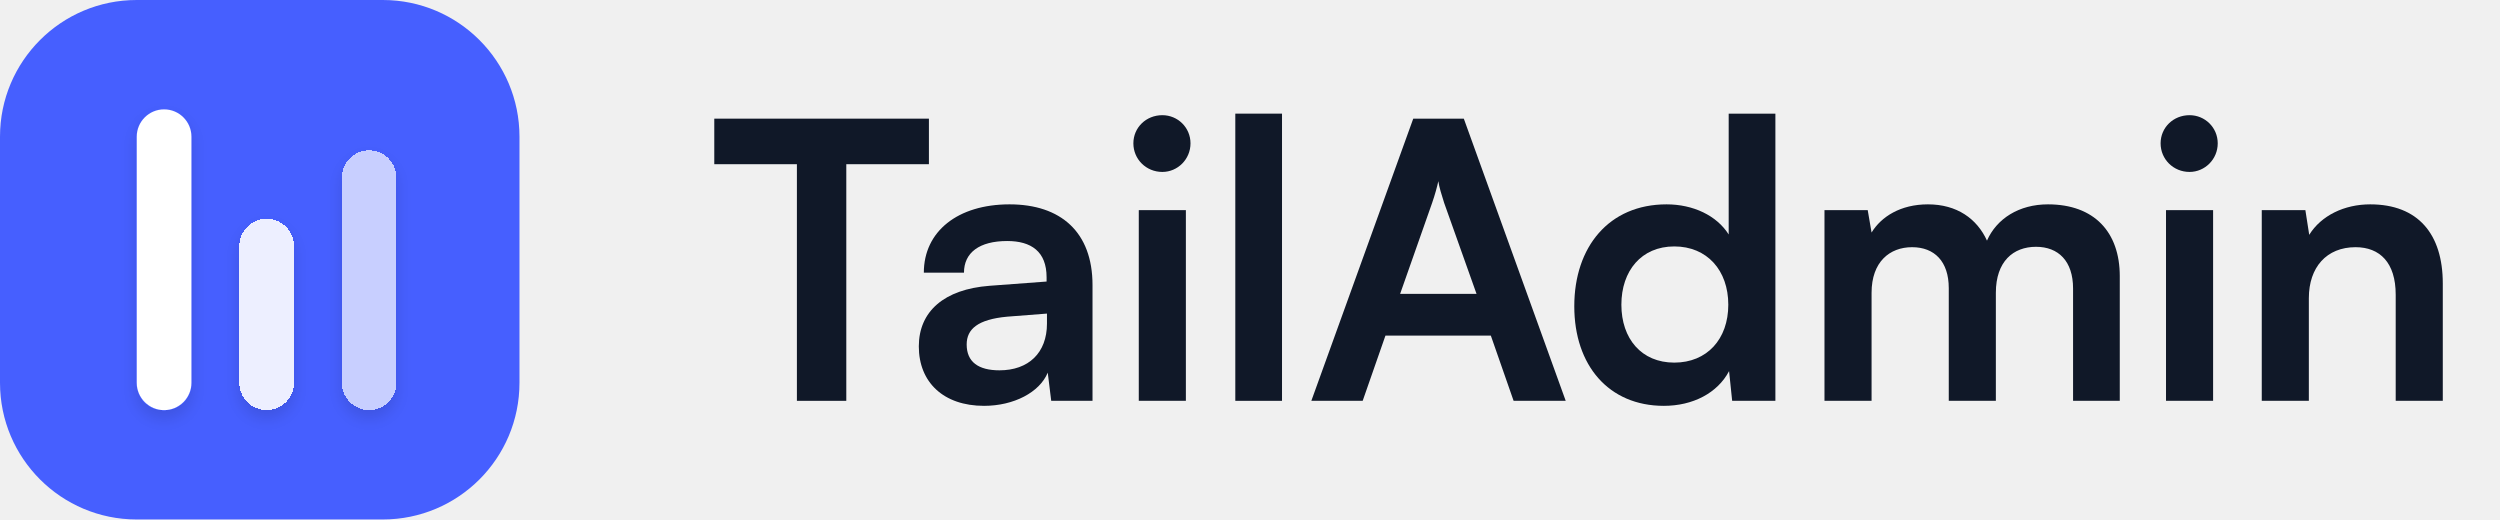
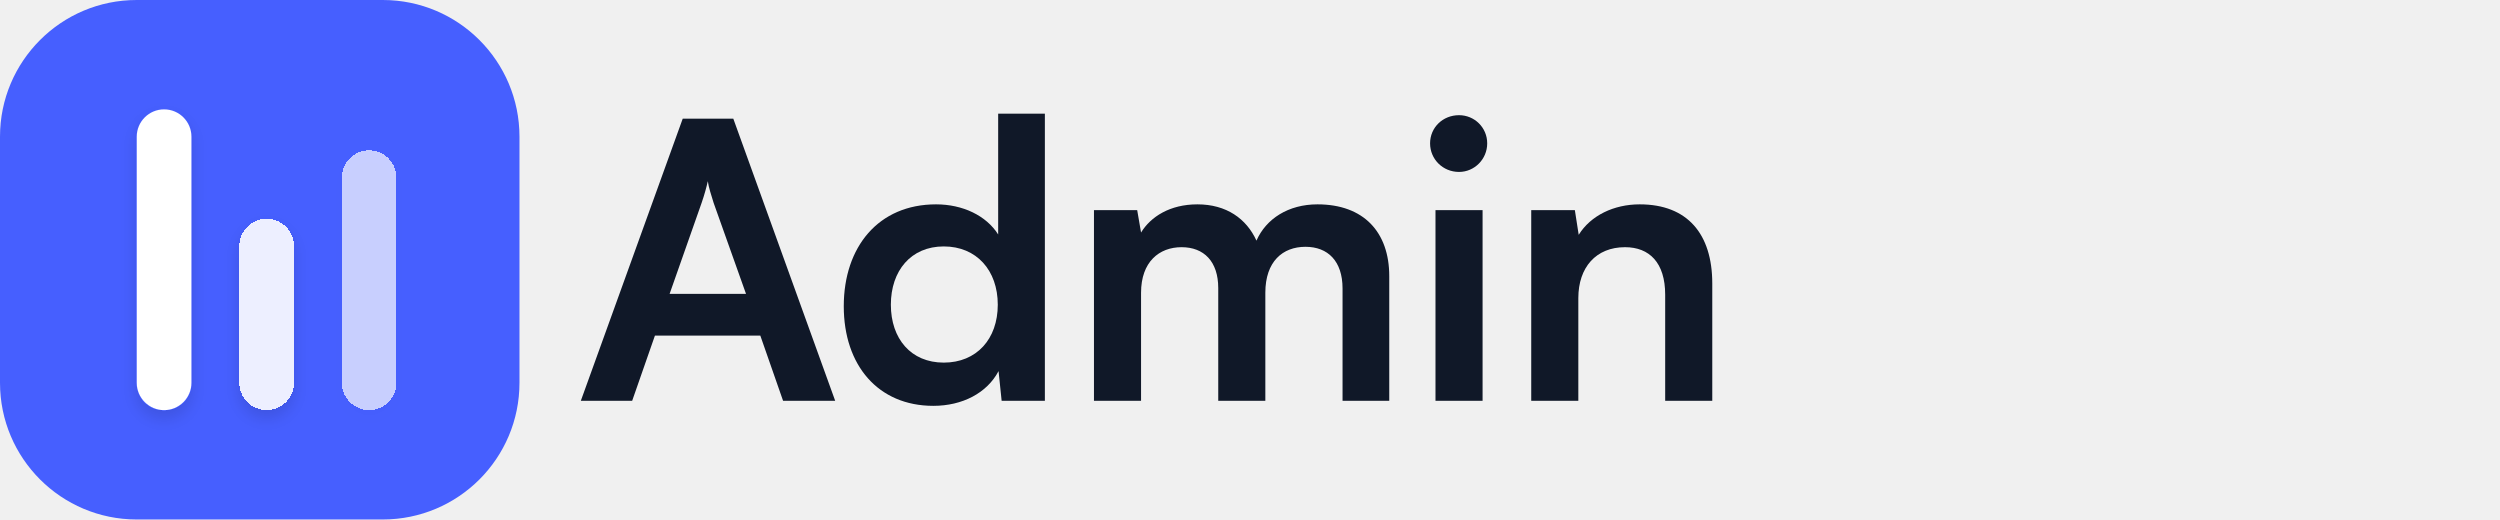
<svg xmlns="http://www.w3.org/2000/svg" width="154" height="32" viewBox="0 0 154 32" fill="none">
  <path d="M0 8.421C0 3.77 3.77 0 8.421 0H23.579C28.23 0 32 3.77 32 8.421V23.579C32 28.23 28.23 32 23.579 32H8.421C3.77 32 0 28.23 0 23.579V8.421Z" fill="#465FFF" />
  <g filter="url(#filter0_d_1624_24907)">
    <path d="M8.424 8.422C8.424 7.491 9.178 6.737 10.108 6.737V6.737C11.038 6.737 11.792 7.491 11.792 8.422V23.579C11.792 24.51 11.038 25.264 10.108 25.264V25.264C9.178 25.264 8.424 24.51 8.424 23.579V8.422Z" fill="white" />
  </g>
  <g filter="url(#filter1_d_1624_24907)">
    <path d="M14.742 15.157C14.742 14.227 15.496 13.473 16.426 13.473V13.473C17.357 13.473 18.111 14.227 18.111 15.157V23.578C18.111 24.508 17.357 25.262 16.426 25.262V25.262C15.496 25.262 14.742 24.508 14.742 23.578V15.157Z" fill="white" fill-opacity="0.9" shape-rendering="crispEdges" />
  </g>
  <g filter="url(#filter2_d_1624_24907)">
    <path d="M21.055 10.946C21.055 10.016 21.809 9.262 22.739 9.262V9.262C23.669 9.262 24.423 10.016 24.423 10.946V23.578C24.423 24.508 23.669 25.262 22.739 25.262V25.262C21.809 25.262 21.055 24.508 21.055 23.578V10.946Z" fill="white" fill-opacity="0.7" shape-rendering="crispEdges" />
  </g>
-   <path d="M44 10.115H49.089V24.691H52.132V10.115H57.221V7.309H44V10.115Z" fill="#101828" />
-   <path d="M60.617 25C62.448 25 64.042 24.168 64.541 22.955L64.755 24.691H67.299V17.558C67.299 14.3 65.349 12.588 62.187 12.588C59.001 12.588 56.908 14.252 56.908 16.797H59.381C59.381 15.56 60.332 14.847 62.044 14.847C63.519 14.847 64.47 15.489 64.47 17.082V17.343L60.95 17.605C58.168 17.819 56.599 19.174 56.599 21.338C56.599 23.549 58.121 25 60.617 25ZM61.569 22.812C60.261 22.812 59.547 22.289 59.547 21.219C59.547 20.268 60.237 19.674 62.044 19.507L64.493 19.317V19.935C64.493 21.742 63.352 22.812 61.569 22.812Z" fill="#101828" />
-   <path d="M71.6 10.591C72.551 10.591 73.335 9.806 73.335 8.831C73.335 7.856 72.551 7.095 71.6 7.095C70.601 7.095 69.816 7.856 69.816 8.831C69.816 9.806 70.601 10.591 71.6 10.591ZM70.149 24.691H73.05V12.944H70.149V24.691Z" fill="#101828" />
-   <path d="M78.972 24.691V7H76.095V24.691H78.972Z" fill="#101828" />
-   <path d="M83.941 24.691L85.344 20.672H91.835L93.238 24.691H96.448L90.171 7.309H87.056L80.778 24.691H83.941ZM88.221 12.493C88.387 12.017 88.53 11.494 88.601 11.161C88.649 11.518 88.815 12.041 88.958 12.493L90.955 18.104H86.247L88.221 12.493Z" fill="#101828" />
-   <path d="M102.493 25C104.276 25 105.798 24.215 106.511 22.86L106.701 24.691H109.364V7H106.487V14.443C105.75 13.277 104.3 12.588 102.659 12.588C99.116 12.588 96.976 15.203 96.976 18.865C96.976 22.503 99.092 25 102.493 25ZM103.135 22.337C101.113 22.337 99.877 20.863 99.877 18.77C99.877 16.678 101.113 15.18 103.135 15.18C105.156 15.18 106.463 16.654 106.463 18.77C106.463 20.886 105.156 22.337 103.135 22.337Z" fill="#101828" />
-   <path d="M115.289 24.691V18.033C115.289 16.131 116.406 15.227 117.785 15.227C119.164 15.227 120.044 16.107 120.044 17.748V24.691H122.945V18.033C122.945 16.107 124.015 15.203 125.418 15.203C126.797 15.203 127.701 16.083 127.701 17.771V24.691H130.578V17.011C130.578 14.3 129.008 12.588 126.155 12.588C124.372 12.588 122.993 13.468 122.398 14.823C121.78 13.468 120.543 12.588 118.76 12.588C117.072 12.588 115.883 13.349 115.289 14.324L115.051 12.944H112.388V24.691H115.289Z" fill="#101828" />
-   <path d="M134.876 10.591C135.827 10.591 136.612 9.806 136.612 8.831C136.612 7.856 135.827 7.095 134.876 7.095C133.877 7.095 133.093 7.856 133.093 8.831C133.093 9.806 133.877 10.591 134.876 10.591ZM133.426 24.691H136.327V12.944H133.426V24.691Z" fill="#101828" />
-   <path d="M142.225 24.691V18.366C142.225 16.464 143.318 15.227 145.102 15.227C146.6 15.227 147.575 16.178 147.575 18.152V24.691H150.476V17.462C150.476 14.419 148.954 12.588 146.005 12.588C144.412 12.588 142.985 13.277 142.248 14.466L142.011 12.944H139.324V24.691H142.225Z" fill="#101828" />
+   <path d="M38.941 24.691L40.344 20.672H46.835L48.238 24.691H51.448L45.171 7.309H42.056L35.778 24.691H38.941ZM43.221 12.493C43.387 12.017 43.53 11.494 43.601 11.161C43.649 11.518 43.815 12.041 43.958 12.493L45.955 18.104H41.247L43.221 12.493Z" fill="#101828" />
+   <path d="M57.493 25C59.276 25 60.798 24.215 61.511 22.86L61.701 24.691H64.364V7H61.487V14.443C60.75 13.277 59.3 12.588 57.659 12.588C54.116 12.588 51.976 15.203 51.976 18.865C51.976 22.503 54.092 25 57.493 25ZM58.135 22.337C56.113 22.337 54.877 20.863 54.877 18.77C54.877 16.678 56.113 15.18 58.135 15.18C60.156 15.18 61.463 16.654 61.463 18.77C61.463 20.886 60.156 22.337 58.135 22.337Z" fill="#101828" />
+   <path d="M70.289 24.691V18.033C70.289 16.131 71.406 15.227 72.785 15.227C74.164 15.227 75.044 16.107 75.044 17.748V24.691H77.945V18.033C77.945 16.107 79.015 15.203 80.418 15.203C81.797 15.203 82.701 16.083 82.701 17.771V24.691H85.578V17.011C85.578 14.3 84.008 12.588 81.155 12.588C79.372 12.588 77.993 13.468 77.398 14.823C76.78 13.468 75.543 12.588 73.76 12.588C72.072 12.588 70.883 13.349 70.289 14.324L70.051 12.944H67.388V24.691H70.289Z" fill="#101828" />
+   <path d="M89.876 10.591C90.827 10.591 91.612 9.806 91.612 8.831C91.612 7.856 90.827 7.095 89.876 7.095C88.877 7.095 88.093 7.856 88.093 8.831C88.093 9.806 88.877 10.591 89.876 10.591ZM88.426 24.691H91.327V12.944H88.426V24.691Z" fill="#101828" />
+   <path d="M97.225 24.691V18.366C97.225 16.464 98.318 15.227 100.102 15.227C101.6 15.227 102.575 16.178 102.575 18.152V24.691H105.476V17.462C105.476 14.419 103.954 12.588 101.005 12.588C99.412 12.588 97.985 13.277 97.248 14.466L97.011 12.944H94.324V24.691H97.225Z" fill="#101828" />
  <defs>
    <filter id="filter0_d_1624_24907" x="7.424" y="6.237" width="5.368" height="20.526" filterUnits="userSpaceOnUse" color-interpolation-filters="sRGB">
      <feFlood flood-opacity="0" result="BackgroundImageFix" />
      <feColorMatrix in="SourceAlpha" type="matrix" values="0 0 0 0 0 0 0 0 0 0 0 0 0 0 0 0 0 0 127 0" result="hardAlpha" />
      <feOffset dy="0.5" />
      <feGaussianBlur stdDeviation="0.5" />
      <feComposite in2="hardAlpha" operator="out" />
      <feColorMatrix type="matrix" values="0 0 0 0 0 0 0 0 0 0 0 0 0 0 0 0 0 0 0.12 0" />
      <feBlend mode="normal" in2="BackgroundImageFix" result="effect1_dropShadow_1624_24907" />
      <feBlend mode="normal" in="SourceGraphic" in2="effect1_dropShadow_1624_24907" result="shape" />
    </filter>
    <filter id="filter1_d_1624_24907" x="13.742" y="12.973" width="5.368" height="13.79" filterUnits="userSpaceOnUse" color-interpolation-filters="sRGB">
      <feFlood flood-opacity="0" result="BackgroundImageFix" />
      <feColorMatrix in="SourceAlpha" type="matrix" values="0 0 0 0 0 0 0 0 0 0 0 0 0 0 0 0 0 0 127 0" result="hardAlpha" />
      <feOffset dy="0.5" />
      <feGaussianBlur stdDeviation="0.5" />
      <feComposite in2="hardAlpha" operator="out" />
      <feColorMatrix type="matrix" values="0 0 0 0 0 0 0 0 0 0 0 0 0 0 0 0 0 0 0.12 0" />
      <feBlend mode="normal" in2="BackgroundImageFix" result="effect1_dropShadow_1624_24907" />
      <feBlend mode="normal" in="SourceGraphic" in2="effect1_dropShadow_1624_24907" result="shape" />
    </filter>
    <filter id="filter2_d_1624_24907" x="20.055" y="8.762" width="5.368" height="18" filterUnits="userSpaceOnUse" color-interpolation-filters="sRGB">
      <feFlood flood-opacity="0" result="BackgroundImageFix" />
-       <feColorMatrix in="SourceAlpha" type="matrix" values="0 0 0 0 0 0 0 0 0 0 0 0 0 0 0 0 0 0 127 0" result="hardAlpha" />
+       <feColorMatrix in="SourceAlpha" type="matrix" values="0 0 0 0 0 0 0 0 0 0 0 0 0 0 0 0 0 0 0.12 0" result="hardAlpha" />
      <feOffset dy="0.5" />
      <feGaussianBlur stdDeviation="0.5" />
      <feComposite in2="hardAlpha" operator="out" />
      <feColorMatrix type="matrix" values="0 0 0 0 0 0 0 0 0 0 0 0 0 0 0 0 0 0 0.12 0" />
      <feBlend mode="normal" in2="BackgroundImageFix" result="effect1_dropShadow_1624_24907" />
      <feBlend mode="normal" in="SourceGraphic" in2="effect1_dropShadow_1624_24907" result="shape" />
    </filter>
  </defs>
</svg>
